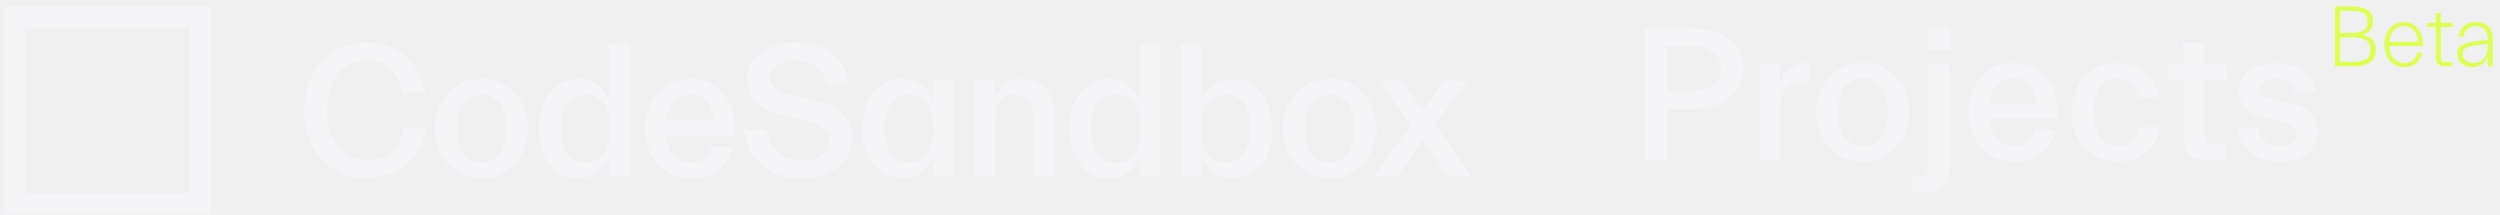
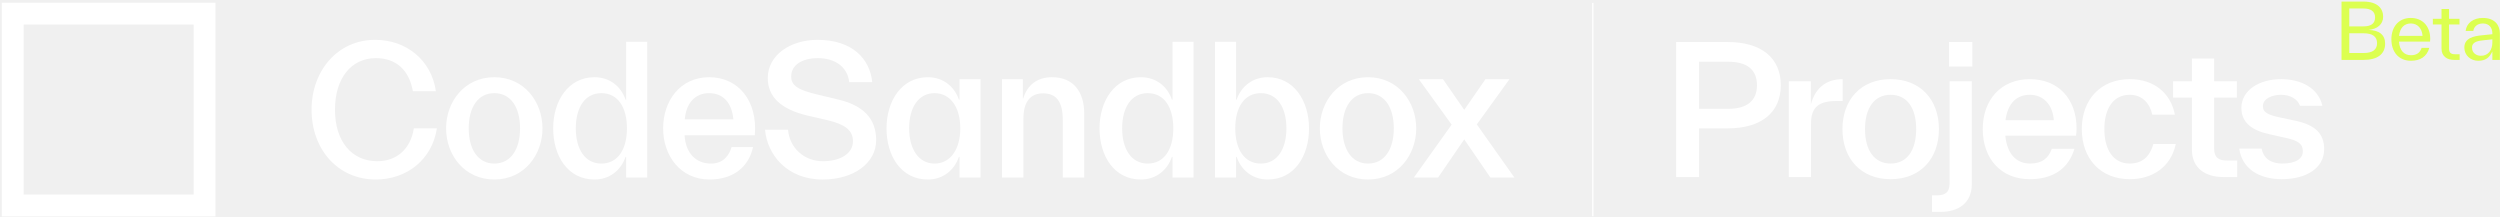
- <svg xmlns="http://www.w3.org/2000/svg" width="338" height="29" viewBox="0 0 338 29" fill="none">
-   <path fill-rule="evenodd" clip-rule="evenodd" d="M28.518 28.958H0.475V0.873H28.518V28.958ZM25.65 3.745V26.085H3.343V3.745H25.65Z" fill="#F5F5F7" />
-   <path d="M54.551 17.388H57.572C56.952 21.473 53.648 24.11 49.543 24.11C44.612 24.11 41.127 20.18 41.127 14.931C41.127 9.838 44.534 5.753 49.465 5.753C53.57 5.753 56.849 8.416 57.443 12.501H54.422C53.931 9.709 52.202 8.158 49.569 8.158C46.316 8.158 44.199 10.821 44.199 14.931C44.199 19.094 46.393 21.706 49.749 21.706C52.279 21.706 54.112 20.128 54.551 17.388Z" fill="#F5F5F7" />
-   <path fill-rule="evenodd" clip-rule="evenodd" d="M71.432 17.388C71.432 13.897 69.031 10.665 65.107 10.665C61.182 10.665 58.782 13.897 58.782 17.388C58.782 20.878 61.182 24.11 65.107 24.11C69.031 24.11 71.432 20.878 71.432 17.388ZM61.75 17.388C61.75 14.621 62.964 12.76 65.107 12.76C67.275 12.76 68.489 14.621 68.489 17.388C68.489 20.128 67.275 22.016 65.107 22.016C62.964 22.016 61.75 20.128 61.75 17.388Z" fill="#F5F5F7" />
-   <path fill-rule="evenodd" clip-rule="evenodd" d="M82.335 21.137H82.413V23.851H85.175V6.012H82.413V13.613H82.335C81.716 11.829 80.219 10.665 78.257 10.665C74.823 10.665 72.835 13.768 72.835 17.388C72.835 21.007 74.745 24.11 78.257 24.11C80.219 24.11 81.716 22.921 82.335 21.137ZM75.804 17.388C75.804 14.621 77.017 12.76 79.16 12.76C81.329 12.76 82.516 14.621 82.516 17.388C82.516 20.128 81.329 22.016 79.16 22.016C77.017 22.016 75.804 20.128 75.804 17.388Z" fill="#F5F5F7" />
-   <path fill-rule="evenodd" clip-rule="evenodd" d="M99.064 19.844H96.25C95.94 20.878 95.217 22.016 93.539 22.016C91.577 22.016 90.209 20.645 90.079 18.293H99.296C99.683 13.794 97.153 10.665 93.306 10.665C89.46 10.665 87.265 13.82 87.265 17.388C87.265 20.956 89.511 24.11 93.358 24.11C96.508 24.11 98.521 22.404 99.064 19.844ZM93.306 12.76C95.191 12.76 96.301 14.104 96.482 16.198H90.105C90.286 14.104 91.422 12.76 93.306 12.76Z" fill="#F5F5F7" />
-   <path d="M115.223 18.939C115.223 16.121 113.545 14.363 110.189 13.587L107.607 12.967C104.974 12.346 104.071 11.777 104.071 10.562C104.071 9.037 105.542 8.158 107.582 8.158C109.673 8.158 111.454 9.192 111.686 11.312H114.707C114.397 8.235 112.074 5.753 107.53 5.753C103.941 5.753 100.998 7.77 100.998 10.769C100.998 13.251 102.728 14.88 106.213 15.707L108.795 16.302C111.093 16.845 112.177 17.62 112.177 19.068C112.177 20.723 110.499 21.706 108.227 21.706C105.723 21.706 103.838 19.896 103.657 17.569H100.637C100.921 20.801 103.477 24.11 108.201 24.11C112.332 24.11 115.223 21.912 115.223 18.939Z" fill="#F5F5F7" />
-   <path fill-rule="evenodd" clip-rule="evenodd" d="M126.082 21.137H126.16V23.851H128.922V10.924H126.16V13.613H126.082C125.463 11.829 123.965 10.665 122.003 10.665C118.57 10.665 116.582 13.768 116.582 17.388C116.582 21.007 118.492 24.11 122.003 24.11C123.965 24.11 125.463 22.921 126.082 21.137ZM119.551 17.388C119.551 14.621 120.79 12.76 122.881 12.76C124.972 12.76 126.263 14.621 126.263 17.388C126.263 20.128 124.972 22.016 122.881 22.016C120.816 22.016 119.551 20.128 119.551 17.388Z" fill="#F5F5F7" />
-   <path d="M134.549 23.851V16.095C134.549 13.975 135.401 12.786 137.131 12.786C138.861 12.786 139.712 13.871 139.712 16.276V23.851H142.526V15.449C142.526 12.605 141.132 10.665 138.293 10.665C136.408 10.665 135.065 11.648 134.523 13.458H134.472V10.924H131.735V23.851H134.549Z" fill="#F5F5F7" />
-   <path fill-rule="evenodd" clip-rule="evenodd" d="M154.037 21.137H154.114V23.851H156.877V6.012H154.114V13.613H154.037C153.417 11.829 151.92 10.665 149.958 10.665C146.524 10.665 144.536 13.768 144.536 17.388C144.536 21.007 146.447 24.11 149.958 24.11C151.92 24.11 153.417 22.921 154.037 21.137ZM147.505 17.388C147.505 14.621 148.719 12.76 150.861 12.76C153.03 12.76 154.217 14.621 154.217 17.388C154.217 20.128 153.03 22.016 150.861 22.016C148.719 22.016 147.505 20.128 147.505 17.388Z" fill="#F5F5F7" />
-   <path fill-rule="evenodd" clip-rule="evenodd" d="M172.03 17.388C172.03 13.768 170.042 10.665 166.608 10.665C164.646 10.665 163.149 11.829 162.529 13.613H162.452V6.012H159.69V23.851H162.452V21.137H162.529C163.149 22.921 164.646 24.11 166.608 24.11C170.119 24.11 172.03 21.007 172.03 17.388ZM162.349 17.388C162.349 14.621 163.536 12.76 165.705 12.76C167.848 12.76 169.061 14.621 169.061 17.388C169.061 20.128 167.848 22.016 165.705 22.016C163.536 22.016 162.349 20.128 162.349 17.388Z" fill="#F5F5F7" />
-   <path fill-rule="evenodd" clip-rule="evenodd" d="M186.098 17.388C186.098 13.897 183.697 10.665 179.773 10.665C175.849 10.665 173.448 13.897 173.448 17.388C173.448 20.878 175.849 24.11 179.773 24.11C183.697 24.11 186.098 20.878 186.098 17.388ZM176.417 17.388C176.417 14.621 177.63 12.76 179.773 12.76C181.942 12.76 183.155 14.621 183.155 17.388C183.155 20.128 181.942 22.016 179.773 22.016C177.63 22.016 176.417 20.128 176.417 17.388Z" fill="#F5F5F7" />
-   <path d="M188.965 23.851L192.398 18.836L195.832 23.851H198.982L194.051 16.871L198.336 10.924H195.187L192.398 14.957L189.61 10.924H186.435L190.746 16.896L185.789 23.851H188.965Z" fill="#F5F5F7" />
-   <path opacity="0.2" d="M210.684 28.958L210.684 0.873" stroke="#F5F5F7" stroke-width="1.17" />
-   <path d="M225.295 21.609V14.736H228.461C232.915 14.736 235.695 12.727 235.695 9.278C235.695 5.854 232.915 3.846 228.461 3.846H222.386V21.609H225.295ZM228.744 6.24C231.242 6.24 232.658 7.321 232.658 9.278C232.658 11.234 231.242 12.341 228.744 12.341H225.295V6.24H228.744Z" fill="#F5F5F7" />
-   <path d="M240.716 21.609V14.324C240.716 11.981 241.72 11.286 244.114 11.286H244.551V8.48C242.569 8.48 241.23 9.458 240.69 11.26H240.638V8.737H237.909V21.609H240.716Z" fill="#F5F5F7" />
-   <path d="M258.147 15.173C258.147 11.698 255.753 8.48 251.84 8.48C247.927 8.48 245.532 11.698 245.532 15.173C245.532 18.649 247.927 21.867 251.84 21.867C255.753 21.867 258.147 18.649 258.147 15.173ZM248.493 15.173C248.493 12.419 249.703 10.565 251.84 10.565C254.002 10.565 255.212 12.419 255.212 15.173C255.212 17.902 254.002 19.781 251.84 19.781C249.703 19.781 248.493 17.902 248.493 15.173Z" fill="#F5F5F7" />
-   <path d="M263.666 6.703V3.846H260.679V6.703H263.666ZM260.087 25.986C262.481 25.986 263.563 25.11 263.563 22.639V8.737H260.757V22.407C260.757 23.514 260.37 23.901 259.289 23.901H258.491V25.986H260.087Z" fill="#F5F5F7" />
-   <path d="M277.932 17.619H275.126C274.817 18.649 274.096 19.781 272.423 19.781C270.466 19.781 269.102 18.417 268.973 16.074H278.164C278.55 11.595 276.027 8.48 272.191 8.48C268.355 8.48 266.167 11.62 266.167 15.173C266.167 18.726 268.407 21.867 272.243 21.867C275.384 21.867 277.392 20.168 277.932 17.619ZM272.191 10.565C274.071 10.565 275.178 11.904 275.358 13.989H268.999C269.179 11.904 270.312 10.565 272.191 10.565Z" fill="#F5F5F7" />
-   <path d="M292.039 17.13H289.181C288.898 18.777 287.817 19.781 286.324 19.781C284.187 19.781 283.002 17.876 283.002 15.173C283.002 12.496 284.109 10.565 286.195 10.565C287.714 10.565 288.769 11.518 289.078 13.165H291.91C291.421 10.127 289.155 8.48 286.143 8.48C282.385 8.48 280.042 11.698 280.042 15.173C280.042 18.726 282.462 21.867 286.246 21.867C289.258 21.867 291.55 20.168 292.039 17.13Z" fill="#F5F5F7" />
-   <path d="M300.978 21.609V19.524H299.382C298.404 19.524 298.018 19.215 298.018 18.134V10.822H301.081V8.737H298.018V5.802H295.212V8.737H293.075V10.822H295.212V18.777C295.212 20.657 296.242 21.609 298.25 21.609H300.978Z" fill="#F5F5F7" />
-   <path d="M313.35 17.902C313.35 15.971 312.423 14.581 309.642 13.963L307.892 13.577C306.244 13.191 305.523 12.908 305.523 12.058C305.523 11.106 306.476 10.565 307.712 10.565C308.973 10.565 310.132 11.054 310.312 12.547H313.092C312.912 10.205 310.749 8.48 307.712 8.48C304.957 8.48 302.691 9.947 302.691 12.29C302.691 14.324 304.185 15.534 306.708 16.074L308.458 16.46C309.951 16.795 310.543 17.387 310.543 18.108C310.543 19.215 309.359 19.781 308.098 19.781C306.708 19.781 305.395 18.855 305.24 17.207H302.46C302.64 19.576 304.545 21.867 308.072 21.867C311.033 21.867 313.35 20.399 313.35 17.902Z" fill="#F5F5F7" />
-   <path d="M320.839 2.944C320.839 1.376 319.692 0.873 317.913 0.873H315.69V8.947H318.288C320.09 8.947 321.213 8.339 321.213 6.701C321.213 5.554 320.546 4.852 319.329 4.746V4.735C320.184 4.536 320.839 3.939 320.839 2.944ZM317.913 1.47C319.388 1.47 320.102 1.798 320.102 2.944C320.102 4.103 319.306 4.454 317.867 4.454H316.38V1.47H317.913ZM318.066 5.051C319.587 5.051 320.476 5.437 320.476 6.701C320.476 7.964 319.669 8.351 318.241 8.351H316.38V5.051H318.066Z" fill="#DCFF50" />
-   <path d="M327.473 7.098H326.818C326.689 7.742 326.244 8.514 325.098 8.514C323.81 8.514 323.073 7.508 323.038 6.209H327.567C327.684 4.419 326.642 2.979 324.981 2.979C323.342 2.979 322.371 4.407 322.371 6.022C322.371 7.637 323.342 9.064 325.016 9.064C326.549 9.064 327.286 8.163 327.473 7.098ZM324.981 3.529C326.127 3.529 326.853 4.43 326.911 5.659H323.038C323.132 4.407 323.869 3.529 324.981 3.529Z" fill="#DCFF50" />
-   <path d="M331.537 8.947V8.397H330.636C330.191 8.397 329.992 8.198 329.992 7.719V3.646H331.583V3.096H329.992V1.762H329.337V3.096H328.178V3.646H329.337V7.801C329.337 8.526 329.688 8.947 330.495 8.947H331.537Z" fill="#DCFF50" />
-   <path d="M336.371 7.648H336.383V8.947H337.015V5.273C337.015 3.646 335.985 2.979 334.733 2.979C333.317 2.979 332.521 3.834 332.463 4.945H333.13C333.165 4.196 333.644 3.529 334.733 3.529C335.88 3.529 336.359 4.278 336.359 5.191V5.413L334.721 5.589C333.364 5.741 332.24 6.08 332.24 7.286C332.24 8.468 333.176 9.064 334.276 9.064C335.341 9.064 336.067 8.491 336.371 7.648ZM332.942 7.344C332.942 6.467 333.761 6.221 334.943 6.092L336.359 5.928V6.303C336.359 7.648 335.716 8.514 334.37 8.514C333.68 8.514 332.942 8.117 332.942 7.344Z" fill="#DCFF50" />
+ <svg xmlns="http://www.w3.org/2000/svg" width="1210" height="105" viewBox="0 0 1210 105" fill="none">
+   <path fill-rule="evenodd" clip-rule="evenodd" d="M104.297 1.311L0.874 1.311V104.735L104.297 104.735V1.311ZM93.72 94.157V11.889H11.451V94.157H93.72Z" fill="white" />
+   <path d="M770.583 104.648V1.398H771.253V104.648H770.583Z" fill="white" />
+   <path d="M211.446 62.127H200.306C198.687 72.22 191.927 78.028 182.597 78.028C170.219 78.028 162.126 68.411 162.126 53.082C162.126 37.944 169.933 28.137 181.93 28.137C191.642 28.137 198.021 33.85 199.83 44.132H210.97C208.78 29.089 196.688 19.282 181.549 19.282C163.364 19.282 150.796 34.326 150.796 53.082C150.796 72.41 163.649 86.882 181.835 86.882C196.973 86.882 209.161 77.171 211.446 62.127Z" fill="white" />
+   <path fill-rule="evenodd" clip-rule="evenodd" d="M262.562 62.127C262.562 49.274 253.707 37.372 239.235 37.372C224.763 37.372 215.908 49.274 215.908 62.127C215.908 74.981 224.763 86.882 239.235 86.882C253.707 86.882 262.562 74.981 262.562 62.127ZM226.857 62.127C226.857 51.94 231.332 45.085 239.235 45.085C247.233 45.085 251.707 51.94 251.707 62.127C251.707 72.22 247.233 79.17 239.235 79.17C231.332 79.17 226.857 72.22 226.857 62.127Z" fill="white" />
+   <path fill-rule="evenodd" clip-rule="evenodd" d="M303.061 75.933H302.775C300.49 82.503 294.968 86.882 287.732 86.882C274.783 86.882 267.737 75.457 267.737 62.127C267.737 48.798 275.069 37.372 287.732 37.372C294.968 37.372 300.49 41.657 302.775 48.227H303.061V20.234H313.248V85.93H303.061V75.933ZM291.064 45.085C283.161 45.085 278.687 51.94 278.687 62.127C278.687 72.22 283.161 79.17 291.064 79.17C299.062 79.17 303.442 72.22 303.442 62.127C303.442 51.94 299.062 45.085 291.064 45.085Z" fill="white" />
+   <path fill-rule="evenodd" clip-rule="evenodd" d="M364.468 71.172H354.09C352.948 74.981 350.282 79.17 344.093 79.17C336.857 79.17 331.811 74.124 331.335 65.46H365.325C366.754 48.893 357.423 37.372 343.236 37.372C329.05 37.372 320.957 48.988 320.957 62.127C320.957 75.267 329.24 86.882 343.427 86.882C355.042 86.882 362.469 80.599 364.468 71.172ZM343.236 45.085C350.187 45.085 354.281 50.036 354.947 57.748H331.43C332.096 50.036 336.286 45.085 343.236 45.085Z" fill="white" />
+   <path d="M405.499 48.131C417.877 50.988 424.066 57.462 424.066 67.84C424.066 78.789 413.402 86.882 398.168 86.882C380.744 86.882 371.318 74.695 370.271 62.794H381.411C382.077 71.363 389.028 78.028 398.263 78.028C406.642 78.028 412.831 74.41 412.831 68.316C412.831 62.984 408.832 60.128 400.358 58.129L390.837 55.939C377.983 52.892 371.604 46.894 371.604 37.753C371.604 26.709 382.458 19.282 395.693 19.282C412.45 19.282 421.019 28.422 422.161 39.753H411.022C410.165 31.945 403.595 28.137 395.883 28.137C388.361 28.137 382.934 31.374 382.934 36.992C382.934 41.467 386.267 43.561 395.978 45.846L405.499 48.131Z" fill="white" />
+   <path fill-rule="evenodd" clip-rule="evenodd" d="M464.114 75.933H464.4V85.93H474.587V38.325H464.4V48.227H464.114C461.829 41.657 456.307 37.372 449.071 37.372C436.407 37.372 429.076 48.798 429.076 62.127C429.076 75.457 436.122 86.882 449.071 86.882C456.307 86.882 461.829 82.503 464.114 75.933ZM440.025 62.127C440.025 51.94 444.596 45.085 452.308 45.085C460.02 45.085 464.78 51.94 464.78 62.127C464.78 72.22 460.02 79.17 452.308 79.17C444.691 79.17 440.025 72.22 440.025 62.127Z" fill="white" />
+   <path d="M495.34 57.367V85.93H484.962V38.325H495.054V47.655H495.244C497.244 40.99 502.195 37.372 509.145 37.372C519.619 37.372 524.76 44.513 524.76 54.987V85.93H514.382V58.033C514.382 49.179 511.24 45.18 504.861 45.18C498.482 45.18 495.34 49.559 495.34 57.367Z" fill="white" />
+   <path fill-rule="evenodd" clip-rule="evenodd" d="M567.21 75.933H567.496V85.93H577.683V20.234H567.496V48.227H567.21C564.925 41.657 559.403 37.372 552.167 37.372C539.504 37.372 532.172 48.798 532.172 62.127C532.172 75.457 539.218 86.882 552.167 86.882C559.403 86.882 564.925 82.503 567.21 75.933ZM543.122 62.127C543.122 51.94 547.597 45.085 555.499 45.085C563.497 45.085 567.877 51.94 567.877 62.127C567.877 72.22 563.497 79.17 555.499 79.17C547.597 79.17 543.122 72.22 543.122 62.127Z" fill="white" />
+   <path fill-rule="evenodd" clip-rule="evenodd" d="M613.575 37.372C626.238 37.372 633.569 48.798 633.569 62.127C633.569 75.457 626.523 86.882 613.575 86.882C606.338 86.882 600.816 82.503 598.531 75.933H598.245V85.93H588.058V20.234H598.245V48.227H598.531C600.816 41.657 606.338 37.372 613.575 37.372ZM610.242 45.085C602.244 45.085 597.865 51.94 597.865 62.127C597.865 72.22 602.244 79.17 610.242 79.17C618.145 79.17 622.62 72.22 622.62 62.127C622.62 51.94 618.145 45.085 610.242 45.085Z" fill="white" />
+   <path fill-rule="evenodd" clip-rule="evenodd" d="M685.453 62.127C685.453 49.274 676.599 37.372 662.126 37.372C647.654 37.372 638.8 49.274 638.8 62.127C638.8 74.981 647.654 86.882 662.126 86.882C676.599 86.882 685.453 74.981 685.453 62.127ZM649.749 62.127C649.749 51.94 654.224 45.085 662.126 45.085C670.124 45.085 674.599 51.94 674.599 62.127C674.599 72.22 670.124 79.17 662.126 79.17C654.224 79.17 649.749 72.22 649.749 62.127Z" fill="white" />
+   <path d="M708.689 67.459L696.025 85.93H684.314L702.595 60.318L686.695 38.325H698.406L708.689 53.178L718.971 38.325H730.587L714.782 60.223L732.968 85.93H721.352L708.689 67.459Z" fill="white" />
+   <path fill-rule="evenodd" clip-rule="evenodd" d="M811.252 20.337V85.693H822.346V62.13H836.191C852.444 62.13 861.903 54.477 861.903 41.233C861.903 27.99 852.444 20.337 836.191 20.337H811.252ZM822.346 52.671V29.882H836.449C845.478 29.882 850.38 33.666 850.38 41.233C850.38 48.801 845.478 52.671 836.449 52.671H822.346Z" fill="white" />
+   <path d="M876.453 39.342H865.79V85.693H876.539V59.722C876.539 51.639 880.581 48.887 888.923 48.887H891.847V38.31C882.903 38.31 878.259 43.641 876.453 50.607V39.342Z" fill="white" />
+   <path fill-rule="evenodd" clip-rule="evenodd" d="M915.049 86.725C929.411 86.725 938.44 76.836 938.44 62.474C938.44 48.199 929.411 38.31 915.049 38.31C900.774 38.31 891.745 48.199 891.745 62.474C891.745 76.836 900.774 86.725 915.049 86.725ZM915.049 79.157C907.138 79.157 902.666 72.708 902.666 62.474C902.666 52.327 907.138 45.877 915.049 45.877C923.047 45.877 927.433 52.327 927.433 62.474C927.433 72.708 923.047 79.157 915.049 79.157Z" fill="white" />
+   <path d="M954.613 32.204V20.337H943.348V32.204H954.613Z" fill="white" />
+   <path d="M939.22 102.548C947.906 102.548 954.355 98.249 954.355 89.133V39.342H943.606V88.617C943.606 93.261 941.37 94.551 937.328 94.551H935.092V102.548H939.22Z" fill="white" />
+   <path fill-rule="evenodd" clip-rule="evenodd" d="M1005.06 62.216C1005.06 47.769 996.113 38.31 982.44 38.31C968.508 38.31 959.651 48.285 959.651 62.474C959.651 76.578 968.25 86.725 982.44 86.725C993.275 86.725 1001.1 81.909 1004.02 72.02H993.103C991.469 76.492 988.459 79.157 982.526 79.157C975.99 79.157 971.432 74.6 970.572 65.656H1004.8C1004.97 64.452 1005.06 63.248 1005.06 62.216ZM982.44 45.877C989.061 45.877 993.533 50.779 994.049 58.175H970.658C971.776 49.833 976.162 45.877 982.44 45.877Z" fill="white" />
+   <path d="M1030.81 86.725C1041.9 86.725 1050.76 80.705 1053.08 69.698H1042.24C1040.52 75.718 1036.91 79.157 1030.81 79.157C1023.07 79.157 1018.51 72.794 1018.51 62.474C1018.51 52.327 1022.98 45.877 1030.81 45.877C1037 45.877 1040.52 50.177 1041.73 55.509H1052.65C1050.67 45.189 1042.67 38.31 1030.81 38.31C1016.87 38.31 1007.59 48.027 1007.59 62.474C1007.59 76.922 1016.79 86.725 1030.81 86.725Z" fill="white" />
+   <path d="M1077.92 77.696C1073.96 77.696 1071.64 76.406 1071.64 71.934V47.253H1082.65V39.342H1071.64V28.334H1060.89V39.342H1051.77V47.253H1060.89V72.45C1060.89 81.479 1067.51 85.693 1076.11 85.693H1082.82V77.696H1077.92Z" fill="white" />
+   <path d="M1104.35 86.725C1116.21 86.725 1124.9 81.393 1124.9 72.192C1124.9 64.796 1120.69 60.496 1110.97 58.433L1103.66 56.885C1098.07 55.681 1095.23 54.563 1095.23 51.381C1095.23 47.855 1099.45 45.877 1104.09 45.877C1108.22 45.877 1112 47.769 1113.21 51.209H1124.04C1122.06 42.609 1113.81 38.31 1104 38.31C1093.43 38.31 1084.83 43.727 1084.83 52.241C1084.83 59.293 1089.99 63.162 1098.41 64.968L1105.72 66.602C1112.43 67.978 1114.58 69.698 1114.58 73.224C1114.58 76.836 1111.14 79.157 1104.61 79.157C1100.22 79.157 1095.75 77.524 1094.63 71.934H1083.79C1085.17 81.737 1093.51 86.725 1104.35 86.725Z" fill="white" />
+   <path fill-rule="evenodd" clip-rule="evenodd" d="M1153.44 8.087C1153.44 11.801 1150.58 14.067 1146.42 14.476C1151.65 14.662 1154.4 16.89 1154.4 21.162C1154.4 26.251 1150.58 29 1143.93 29H1133.3V0.769H1143.93C1150.8 0.769 1153.44 4.186 1153.44 8.087ZM1143.93 12.767C1147.46 12.767 1149.54 11.467 1149.54 8.458C1149.54 5.487 1147.46 4.112 1143.93 4.112H1137.05V12.767H1143.93ZM1137.05 16.11V25.657H1144.04C1148.38 25.657 1150.5 23.985 1150.5 20.902C1150.5 17.782 1148.38 16.11 1144.04 16.11H1137.05Z" fill="#DCFF50" />
+   <path fill-rule="evenodd" clip-rule="evenodd" d="M1166.86 8.681C1172.43 8.681 1176.22 12.619 1176.22 18.748C1176.22 19.119 1176.18 19.639 1176.15 20.122H1161.1C1161.4 24.431 1163.59 26.734 1166.9 26.734C1169.8 26.734 1171.32 25.397 1172.06 23.168H1175.78C1174.62 27.403 1171.39 29.409 1166.9 29.409C1160.88 29.409 1157.43 25.025 1157.43 19.045C1157.43 12.99 1160.95 8.681 1166.86 8.681ZM1172.51 17.373C1172.28 13.807 1170.13 11.356 1166.86 11.356C1163.7 11.356 1161.59 13.399 1161.14 17.373H1172.51Z" fill="#DCFF50" />
+   <path d="M1185.34 23.54C1185.34 25.657 1186.42 26.251 1188.24 26.251H1190.47V29H1187.87C1184.41 29 1181.7 27.328 1181.7 23.54V11.838H1177.5V9.09H1181.7V4.372H1185.34V9.09H1190.39V11.838H1185.34V23.54Z" fill="#DCFF50" />
+   <path fill-rule="evenodd" clip-rule="evenodd" d="M1193.37 14.959C1193.82 11.207 1197.01 8.681 1201.69 8.681C1207.75 8.681 1209.94 12.47 1209.94 16.185V29H1206.3V24.914C1204.92 27.7 1203.29 29.409 1199.43 29.409C1195.71 29.409 1192.74 26.697 1192.74 23.02C1192.74 18.376 1197.38 17.485 1200.95 17.113L1206.3 16.556V16.148C1206.3 13.547 1204.85 11.356 1201.69 11.356C1198.91 11.356 1197.35 13.064 1197.09 14.959H1193.37ZM1196.45 23.02C1196.45 25.583 1198.46 26.994 1200.76 26.994C1204.44 26.994 1206.3 24.097 1206.3 20.531V19.045L1202.32 19.453C1199.57 19.751 1196.45 20.122 1196.45 23.02Z" fill="#DCFF50" />
</svg>
